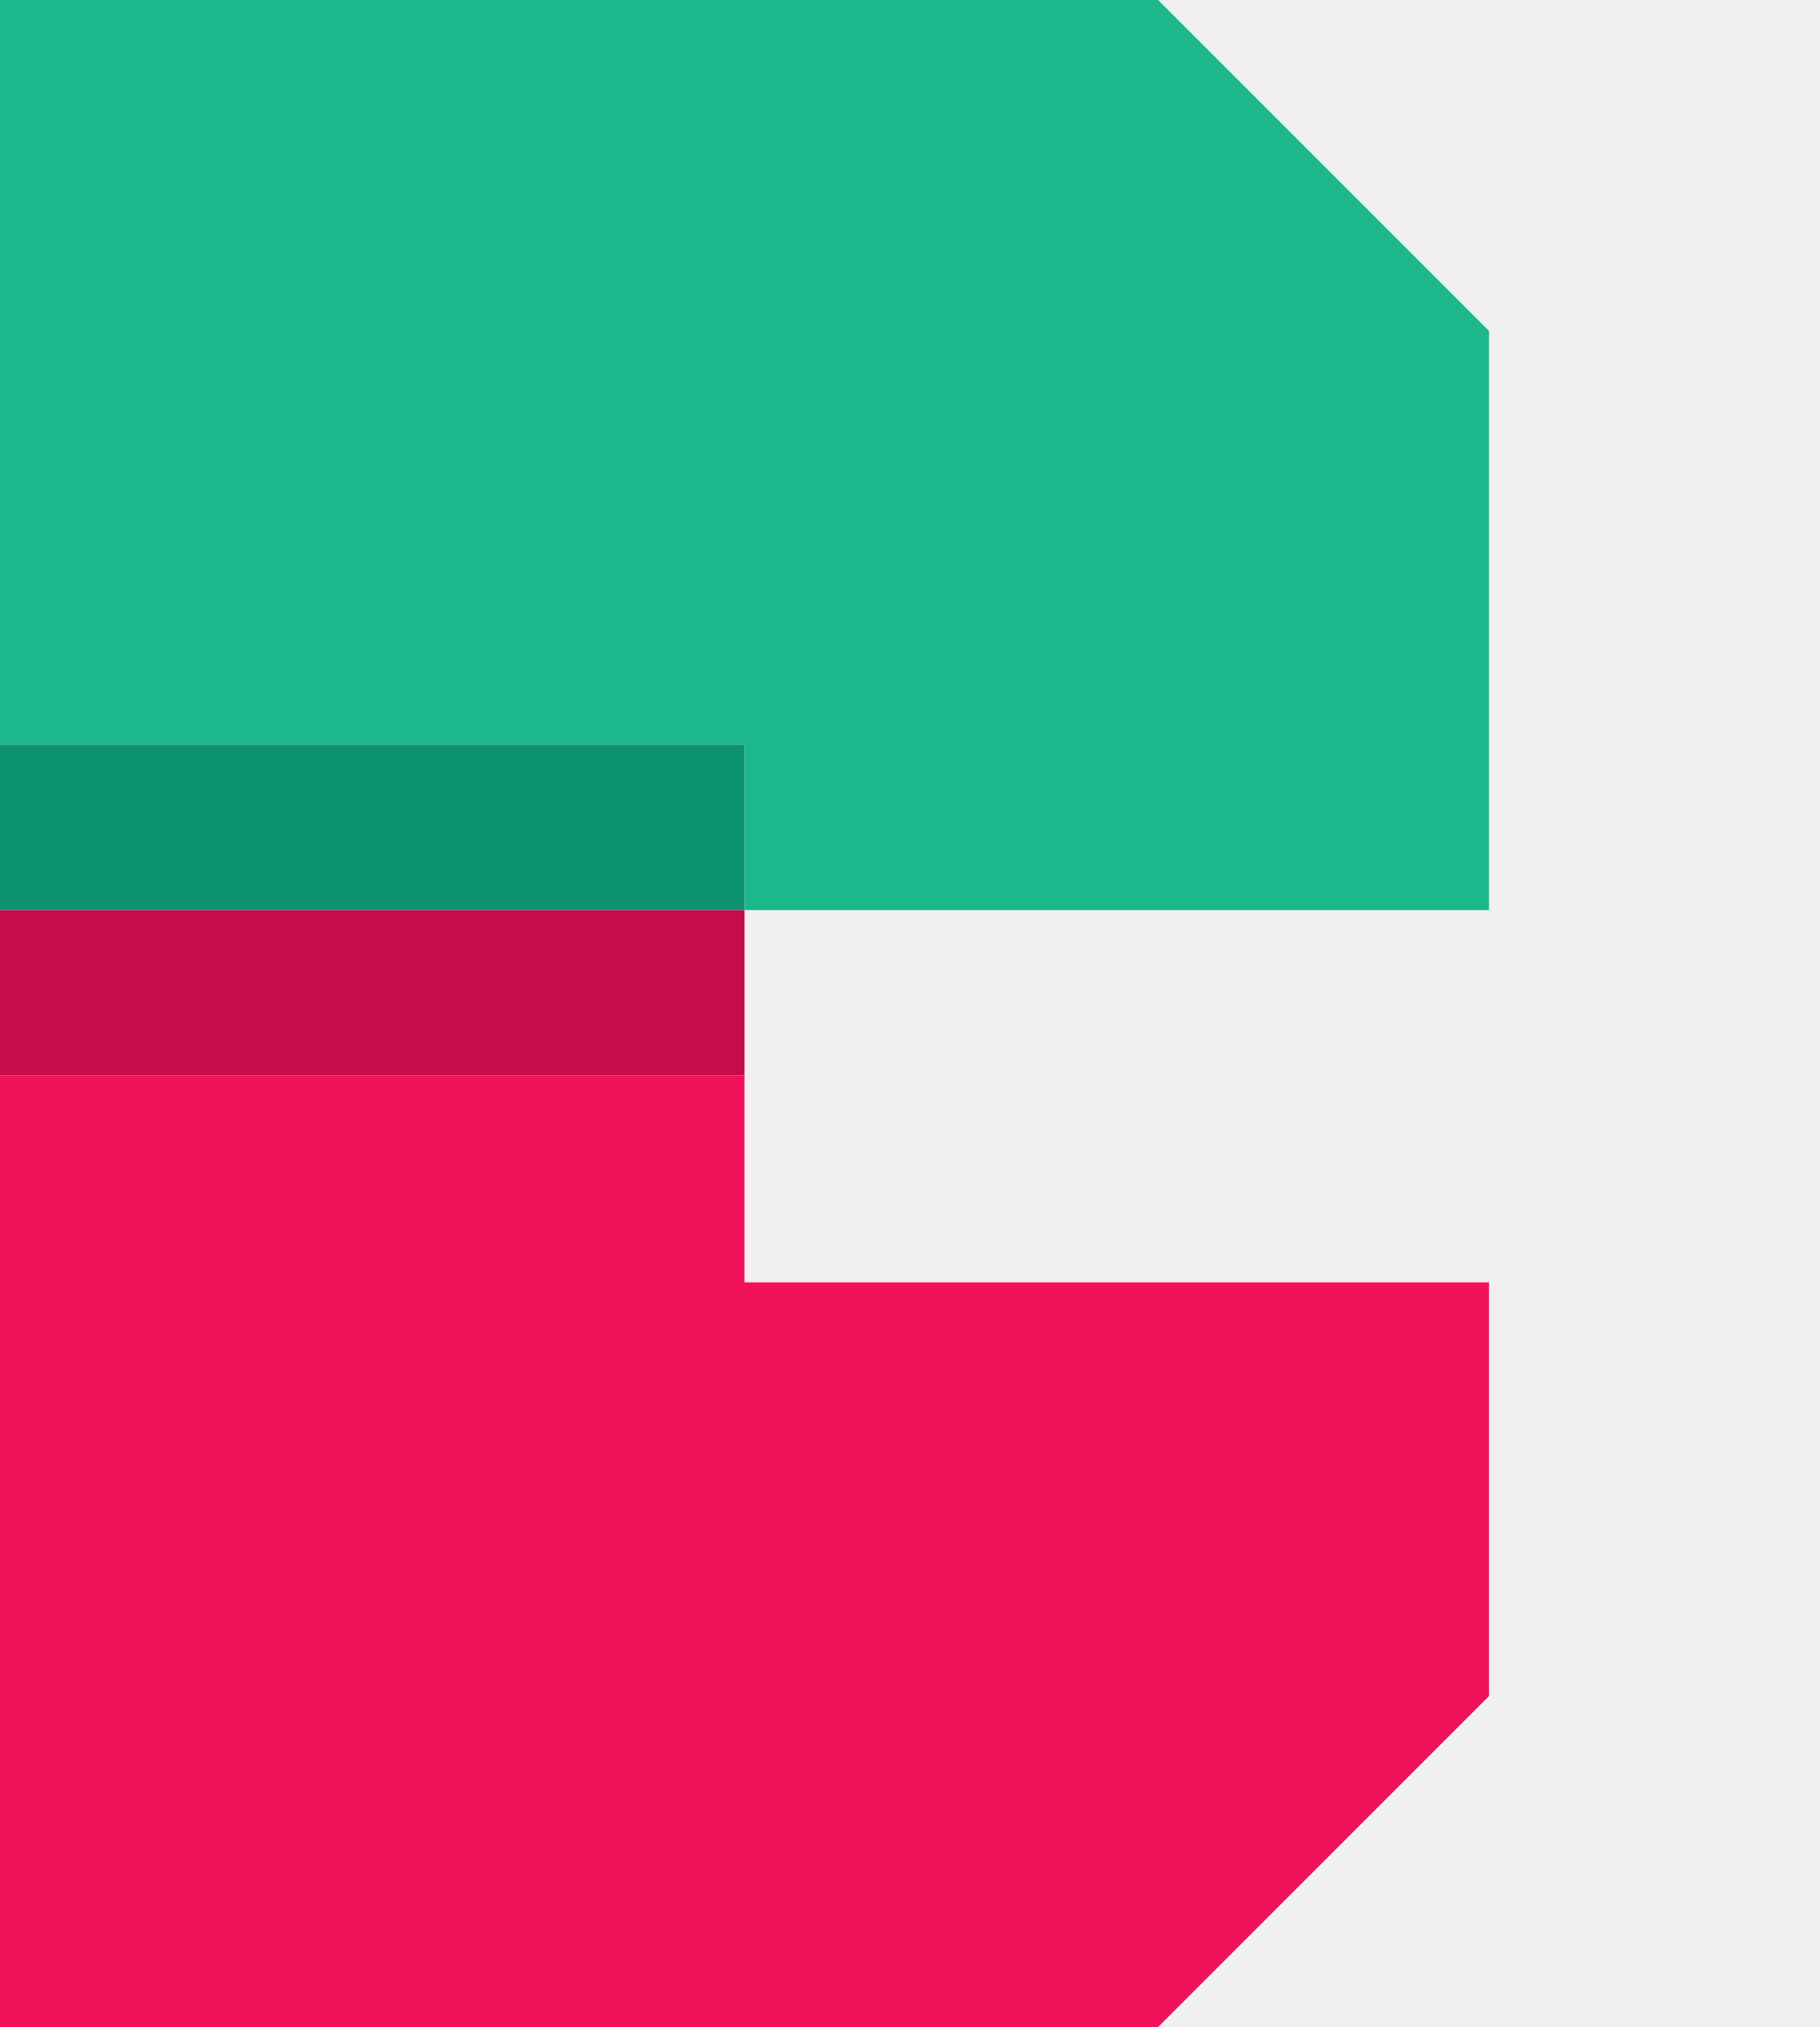
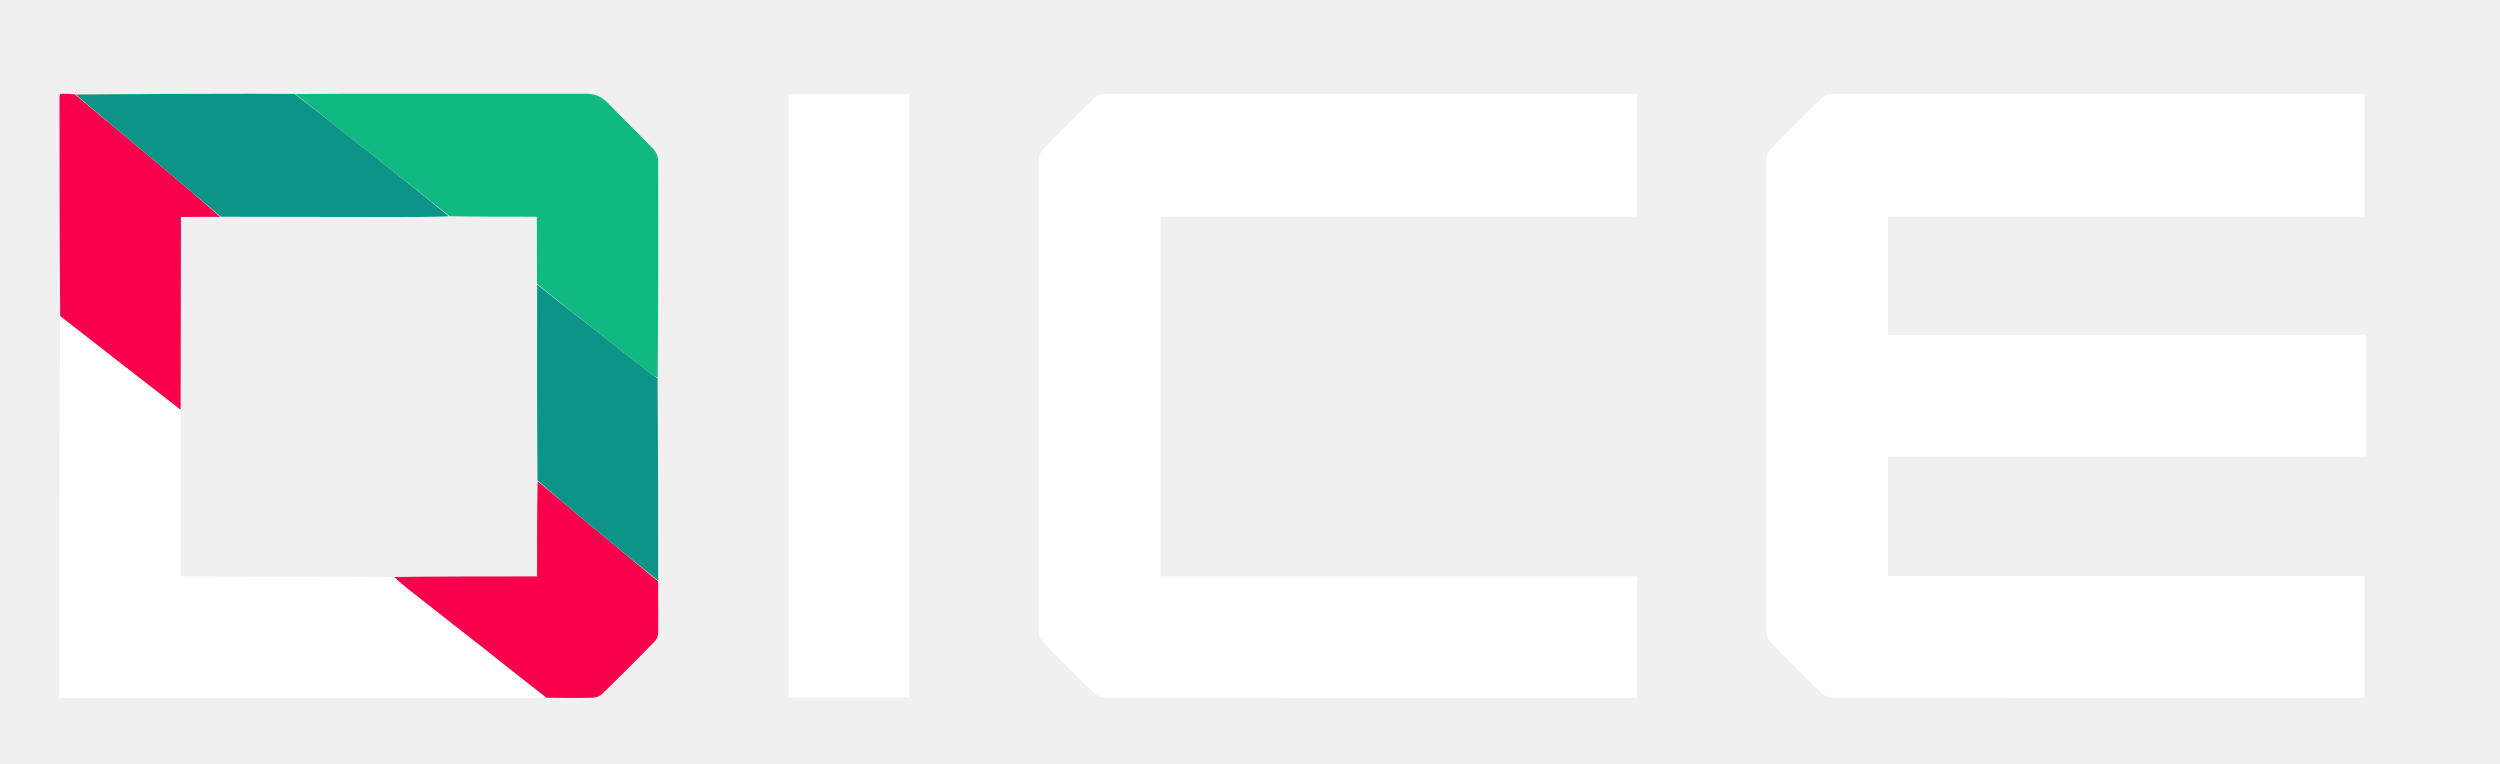
- <svg xmlns="http://www.w3.org/2000/svg" viewBox="0 0 88 98" fill="none">
-   <polygon points="0,0 56,0 72,16 72,44 36,44 36,36 0,36" fill="#1CB88C" />
-   <polygon points="0,36 36,36 36,44 0,44" fill="#0D9270" />
-   <polygon points="0,44 36,44 36,52 0,52" fill="#C40D4A" />
-   <polygon points="0,52 36,52 36,62 72,62 72,82 56,98 0,98" fill="#F0135A" />
+ <svg xmlns="http://www.w3.org/2000/svg" version="1.2" viewBox="2524 0 1440 440" width="1440" height="440">
+   <style>
+ 		.s0 { fill: #ffffff }
+ 		.s1 { fill: #10b981 }
+ 		.s2 { fill: #f8004c }
+ 		.s3 { fill: #0d9488 }
+ 	</style>
+   <g id="Layer 1">
+     <path class="s0" d="m3625.21 263c-4.81 0-9.13 0-13.72 0 0 22.95 0 45.69 0 68.83 91.34 0 182.74 0 274.43 0 0 23.46 0 46.53 0 69.95-1.37 0.07-2.8 0.21-4.24 0.21-100.66 0.01-201.32 0.03-301.99-0.11-2.27 0-5.08-1.24-6.73-2.84q-14.76-14.22-29.01-28.96c-1.49-1.55-2.64-4.19-2.64-6.33q-0.19-135.75 0-271.49c0-2.14 1.14-4.79 2.64-6.34 9.61-9.94 19.41-19.71 29.3-29.36 1.36-1.32 3.6-2.45 5.44-2.46 101.83-0.11 203.66-0.1 305.48-0.09 0.49 0 0.97 0.09 1.74 0.17 0 23.43 0 46.83 0 70.64-91.32 0-182.73 0-274.42 0 0 22.79 0 45.2 0 68 91.66 0 183.4 0 275.42 0 0 23.47 0 46.54 0 70.18-87.02 0-174.11 0-261.7 0z" />
+     <path class="s0" d="m3316.2 332c50.48 0 100.45 0 150.71 0 0 23.29 0 46.36 0 69.78-1.35 0.07-2.79 0.21-4.23 0.21-100.66 0.01-201.32 0.03-301.98-0.11-2.28 0-5.08-1.24-6.74-2.84q-14.76-14.22-29-28.96c-1.5-1.55-2.64-4.19-2.65-6.33q-0.19-135.75 0-271.49c0.01-2.14 1.14-4.79 2.64-6.34 9.61-9.94 19.41-19.71 29.3-29.36 1.36-1.33 3.61-2.45 5.44-2.46 101.83-0.11 203.66-0.1 305.49-0.09 0.48 0 0.96 0.09 1.73 0.17 0 23.43 0 46.84 0 70.64-91.33 0-182.73 0-274.42 0 0 69.13 0 137.87 0 207.18 41.02 0 82.12 0 123.71 0z" />
+     <path class="s0" d="m2838.37 401.84c-1.16 0.05-2.32 0.15-3.49 0.15q-136.22 0.01-272.43 0.01c-1.29 0-2.58 0-4.24 0 0-73.34 0-146.28 0.38-219.53 9.68 6.98 18.96 14.29 28.29 21.55 13.7 10.67 27.43 21.31 41.23 32.42 0.07 32.07 0.07 63.67 0.07 95.56 2.31 0 4.11 0 5.92 0 38.81 0.05 77.63 0.1 116.61 0.42 3.12 2.63 6.05 5.03 9.03 7.37 14.67 11.52 29.38 22.99 44.03 34.54 11.57 9.12 23.07 18.34 34.6 27.51z" />
+     <path class="s0" d="m2978.2 303c0-83.14 0-165.78 0-248.71 23.28 0 46.35 0 69.71 0 0 115.66 0 231.4 0 347.42-22.99 0-46.06 0-69.71 0 0-32.69 0-65.45 0-98.71z" />
+     <path class="s1" d="m2694.26 54.17c8.49-0.06 16.99-0.16 25.48-0.16 47.13-0.02 94.27 0.01 141.41-0.04 5.04-0.01 9.18 1.47 12.77 5.17 8.71 8.96 17.71 17.63 26.37 26.63 1.52 1.58 2.78 4.19 2.79 6.33 0.15 41.64 0.1 83.29-0.27 125.25-1.34-0.3-2.38-0.85-3.29-1.57-22.06-17.25-44.11-34.53-66.22-52.26-0.07-13.04-0.07-25.62-0.07-38.69-17.13 0-33.57 0-50.18-0.28-16.78-13.39-33.38-26.49-49.97-39.61q-19.42-15.38-38.82-30.77z" />
+     <path class="s2" d="m2628.03 235.98c-13.72-10.65-27.45-21.29-41.15-31.96-9.33-7.26-18.61-14.57-28.22-22.02-0.33-42.32-0.36-84.47-0.38-126.63 0-0.29 0.22-0.59 0.53-1.34 2.44 0 5.05 0 8.28 0.34 16.37 13.51 32.15 26.64 47.88 39.84 12.12 10.17 24.17 20.42 35.78 30.69-7.73 0.05-14.99 0.05-22.55 0.05 0 2.66 0 4.63 0 6.61q-0.08 52.21-0.17 104.42z" />
+     <path class="s3" d="m2651.22 124.84c-12.08-10.21-24.13-20.46-36.25-30.63-15.73-13.2-31.51-26.33-47.41-39.77 33.5-0.33 67.14-0.39 100.78-0.44 8.33-0.01 16.66 0.02 25.45 0.1 13.41 10.33 26.34 20.59 39.29 30.84 16.59 13.12 33.19 26.22 49.5 39.68-11.42 0.36-22.55 0.39-33.68 0.38q-48.84-0.07-97.68-0.16z" />
+     <path class="s2" d="m2838.82 401.91c-11.98-9.24-23.48-18.46-35.05-27.58-14.65-11.55-29.36-23.02-44.03-34.54-2.98-2.34-5.91-4.74-8.59-7.44 27.44-0.34 54.61-0.34 82.21-0.34 0-18.77 0-36.86 0.3-54.82 9.16 7.56 17.98 15.02 26.87 22.41 14.15 11.78 28.33 23.51 42.51 35.25 0.05 9.98 0.19 19.95 0.07 29.92-0.02 1.58-0.87 3.53-1.98 4.67-10 10.21-20.09 20.35-30.33 30.32-1.33 1.29-3.69 2.09-5.6 2.14-8.64 0.22-17.29 0.09-26.38 0.01z" />
+     <path class="s3" d="m2903.09 334.4c-14.23-11.29-28.41-23.02-42.56-34.8-8.89-7.39-17.71-14.85-26.93-22.88-0.32-37.98-0.28-75.36-0.23-112.74q33.07 25.91 66.15 51.8c0.91 0.72 1.95 1.27 3.22 2.03 0.34 38.8 0.37 77.47 0.35 116.59z" />
+   </g>
</svg>
